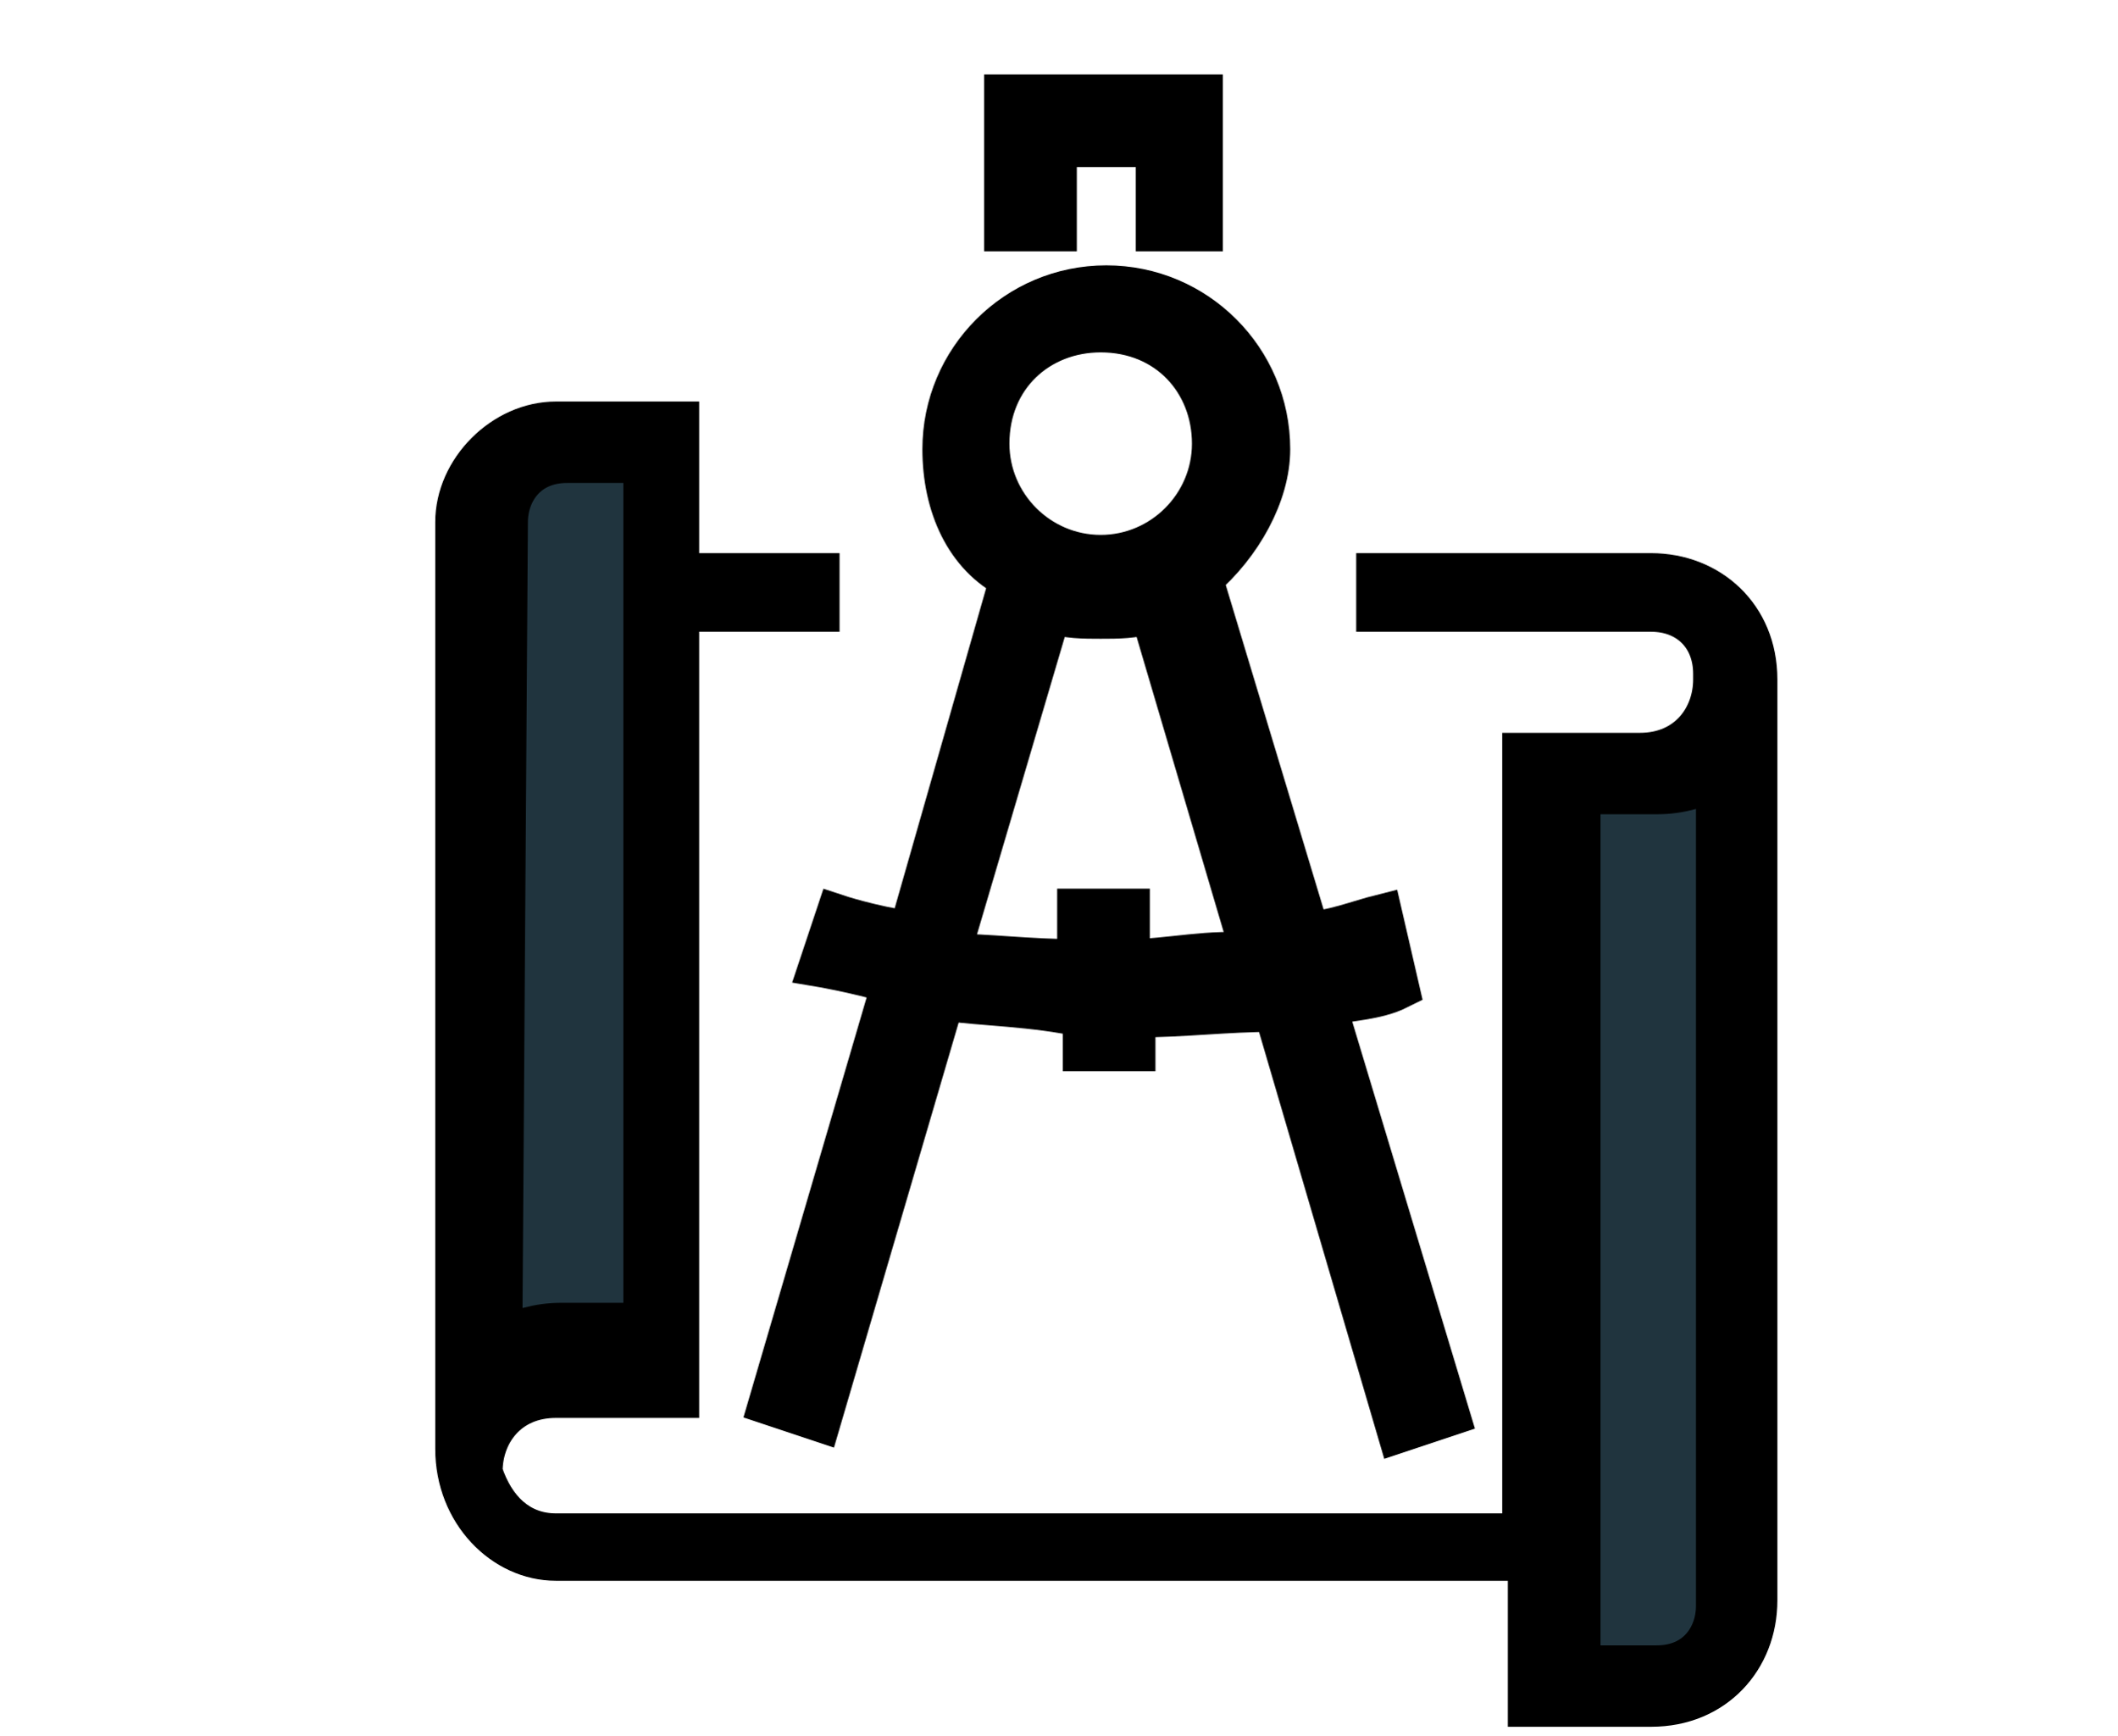
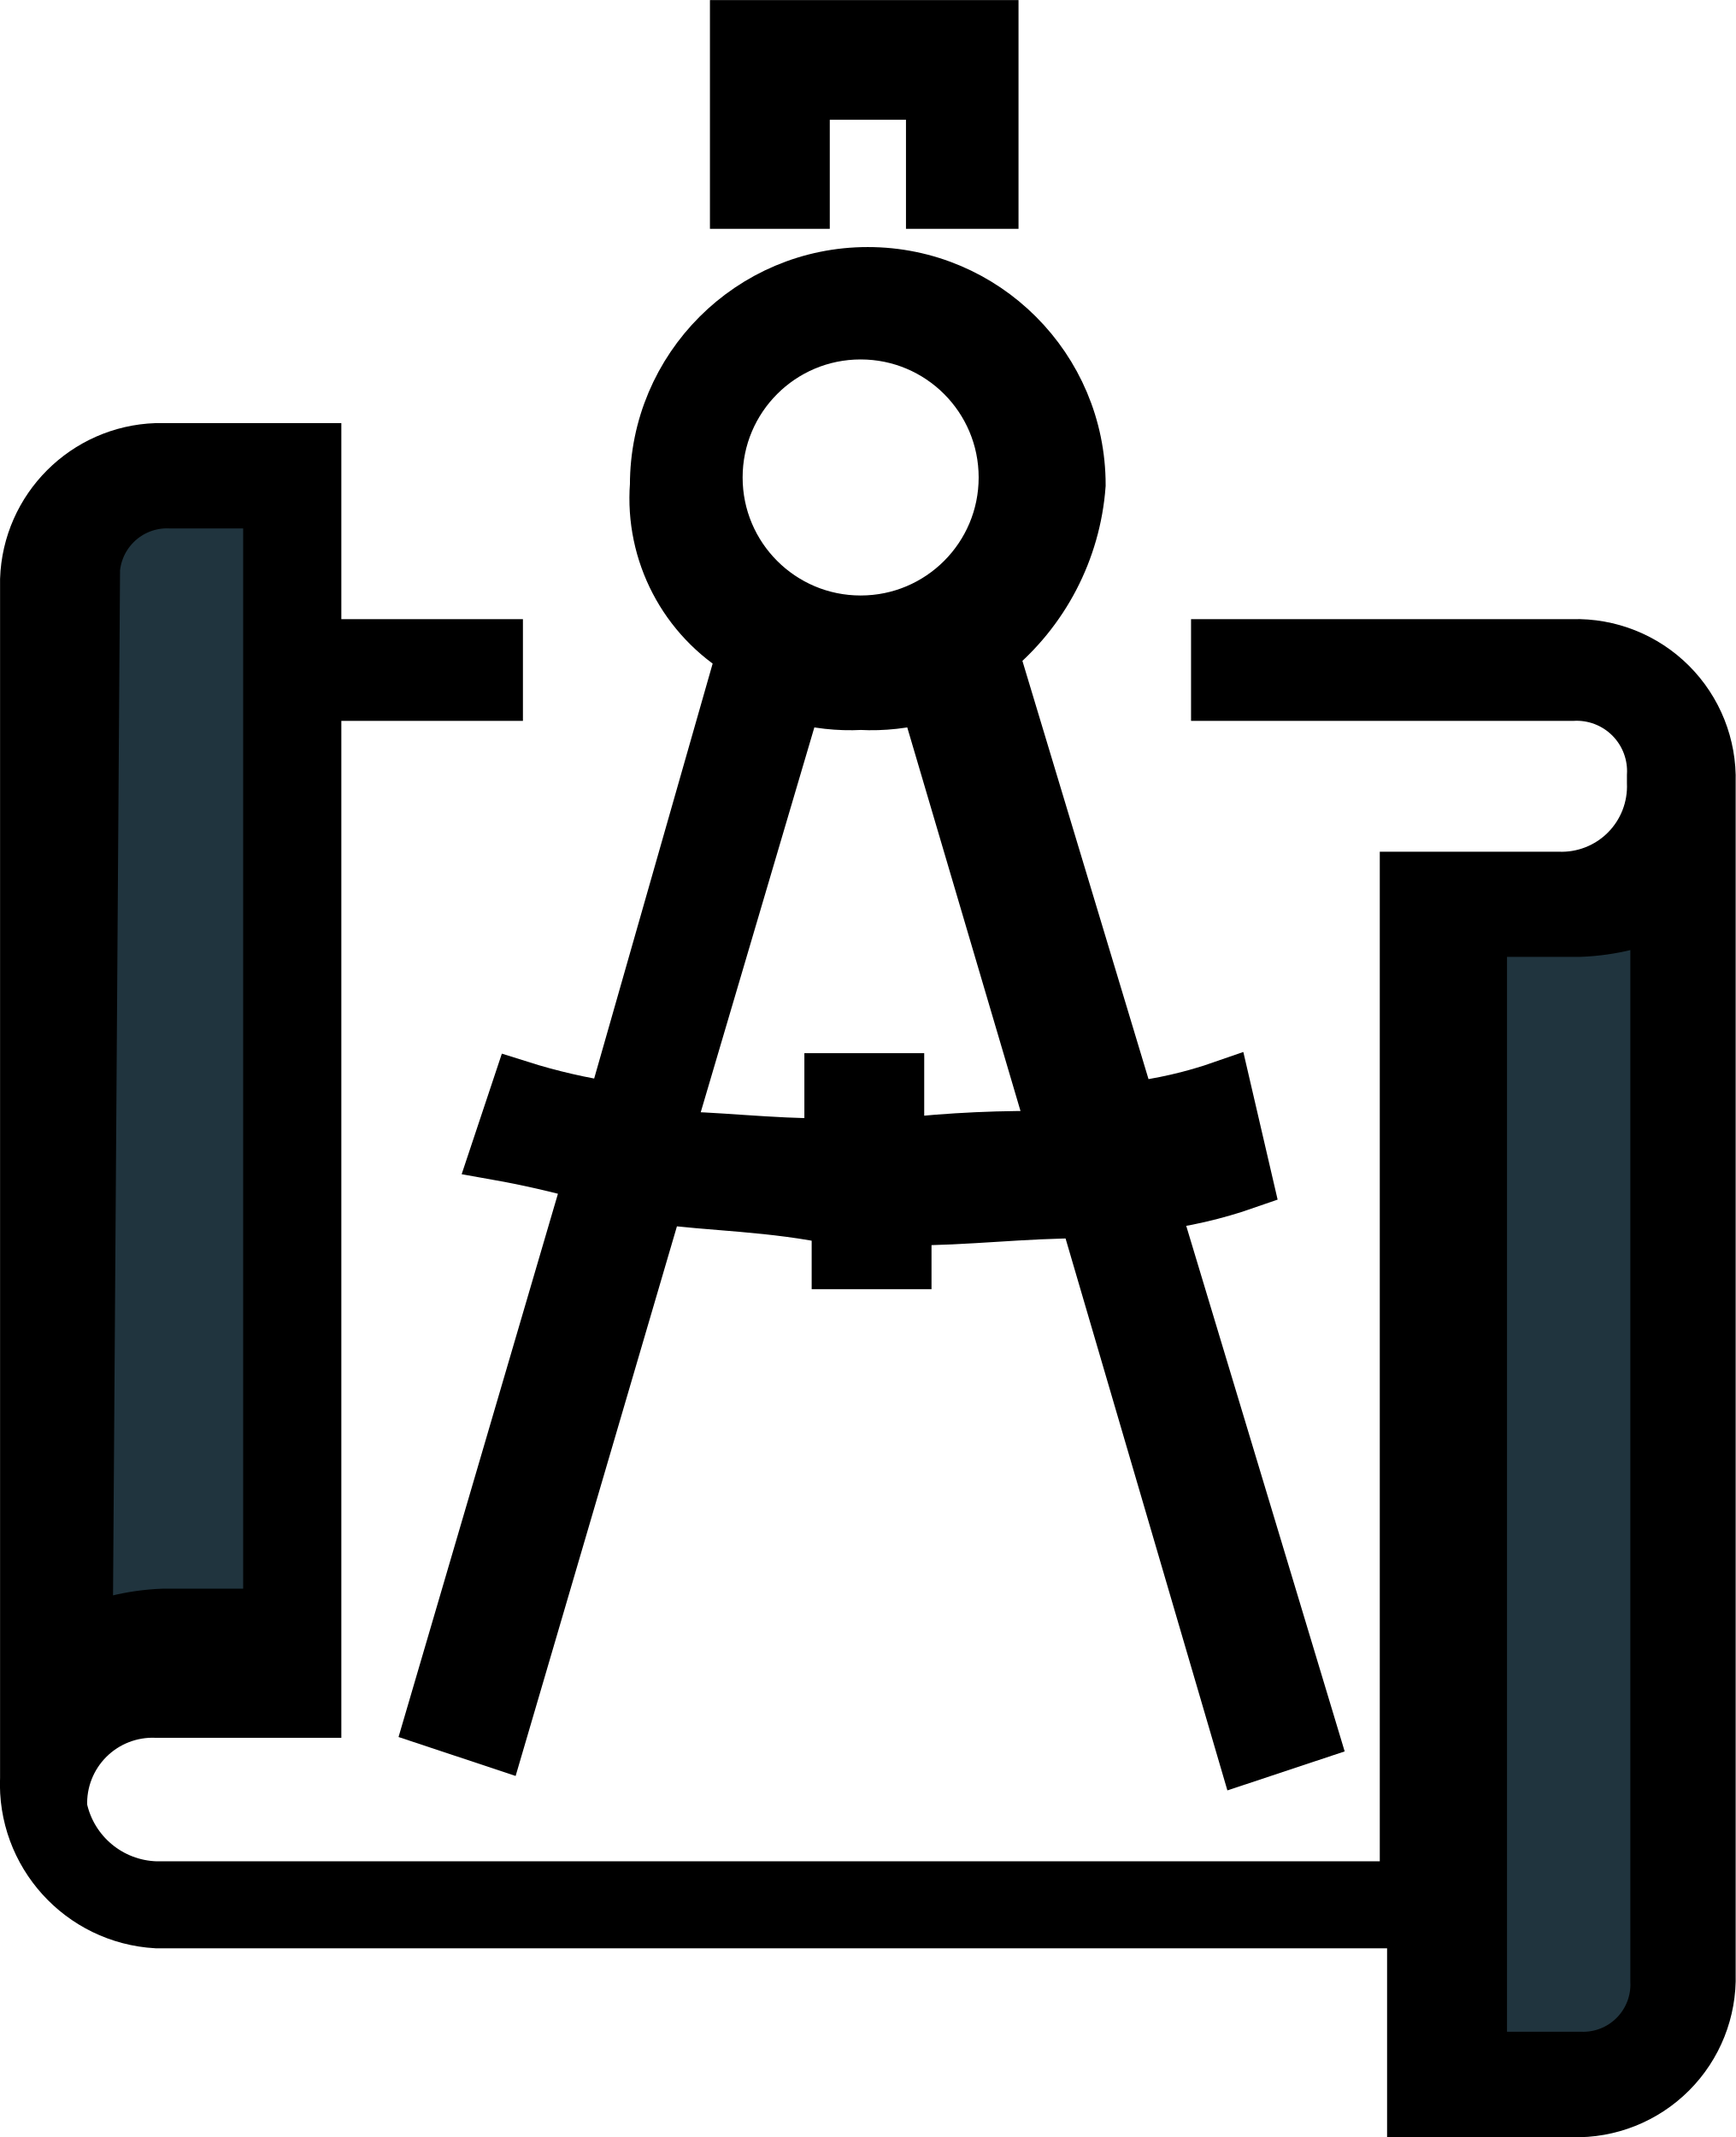
- <svg xmlns="http://www.w3.org/2000/svg" version="1.1" id="icon" x="0px" y="0px" viewBox="0 0 37.7 30.9" style="enable-background:new 0 0 37.7 30.9;" xml:space="preserve">
-   <style type="text/css">
- 	.st0{stroke:#000000;stroke-width:0.5;stroke-miterlimit:10;}
- 	.st1{fill:#20343E;stroke:#000000;stroke-miterlimit:10;}
- 	.st2{stroke:#000000;stroke-width:0.75;stroke-miterlimit:10;}
- </style>
-   <path class="st0" d="M9.9,27.9h17.2v2.6h2.3c1.2,0,2-0.9,2-2V12.1c0-1.2-0.9-2-2-2h-5V11h1.9h3.1c0.6,0,1,0.4,1,1c0,0,0,0,0,0.1  c0,0.6-0.4,1.2-1.2,1.2H27v13.9h-5.3H9.9c-0.6,0-1-0.4-1.2-1l0,0c0-0.6,0.4-1.2,1.2-1.2h2.3V11h2.5v-0.9h-2.5V7.4H9.9  C8.9,7.4,8,8.3,8,9.3v16.5C8,27,8.9,27.9,9.9,27.9z" />
-   <path class="st1" d="M28,14h1.5c0.4,0,0.7-0.1,1.2-0.3v14.9c0,0.6-0.4,1.2-1.2,1.2H28V14z" />
-   <path class="st1" d="M8.9,9.3c0-0.6,0.4-1.2,1.2-1.2h1.5v15.6H10c-0.4,0-0.7,0.1-1.2,0.3L8.9,9.3L8.9,9.3z" />
-   <polygon class="st2" points="21.4,4.1 21.4,1.7 17.9,1.7 17.9,4.1 18.8,4.1 18.8,2.6 20.6,2.6 20.6,4.1 " />
-   <path class="st2" d="M24.6,16.3c-0.4,0.1-0.9,0.3-1.3,0.3l-1.9-6.3c0.7-0.6,1.2-1.5,1.2-2.3c0-1.6-1.3-2.9-2.9-2.9S16.8,6.4,16.8,8  c0,1,0.4,1.9,1.2,2.3l-1.8,6.3c-0.7-0.1-1.3-0.3-1.3-0.3l-0.3,0.9c0,0,0.6,0.1,1.3,0.3L13.7,25l0.9,0.3l2.2-7.5  c0.7,0.1,1.6,0.1,2.5,0.3v0.6h0.9v-0.6c0.9,0,1.6-0.1,2.5-0.1l2.2,7.5l0.9-0.3l-2.2-7.3c0.4-0.1,0.9-0.1,1.3-0.3L24.6,16.3z   M17.6,7.9c0-1.2,0.9-2,2-2c1.2,0,2,0.9,2,2s-0.9,2-2,2S17.6,9,17.6,7.9z M20.1,17.1v-0.9h-0.9v0.9c-0.9,0-1.6-0.1-2.3-0.1l1.8-6.1  C19,11,19.3,11,19.6,11s0.6,0,0.9-0.1l1.8,6.1C21.6,16.9,20.8,17.1,20.1,17.1z" />
+ <svg xmlns="http://www.w3.org/2000/svg" id="Layer_1" data-name="Layer 1" width="10.935" height="13.462" viewBox="0 0 10.935 13.462">
+   <defs>
+     <style>.cls-1,.cls-2,.cls-3{stroke:#000;stroke-miterlimit:10;}.cls-1{stroke-width:0.229px;}.cls-2{fill:#20343e;stroke-width:0.458px;}.cls-3{stroke-width:0.343px;}</style>
+   </defs>
+   <path class="cls-1" d="M5.72,12.552h7.869v1.19h1.052a.89.89,0,0,0,.915-.915V5.323a.89.89,0,0,0-.915-.915H12.354V4.82h2.288a.432.432,0,0,1,.458.458v.046a.527.527,0,0,1-.549.549H13.543v6.36H5.72a.58.58,0,0,1-.549-.458h0a.527.527,0,0,1,.549-.549H6.772V4.82H7.916V4.408H6.772V3.173H5.72a.9.9,0,0,0-.869.869v7.549A.922.922,0,0,0,5.72,12.552Z" transform="translate(-4.7361 -0.3932)" />
+   <path class="cls-2" d="M14.001,6.192h.686a1.378,1.378,0,0,0,.549-.137v6.817a.527.527,0,0,1-.549.549h-.686Z" transform="translate(-4.7361 -0.3932)" />
+   <path class="cls-2" d="M5.262,4.042a.527.527,0,0,1,.549-.549h.686V10.63H5.766a1.378,1.378,0,0,0-.549.137l.046-6.726Z" transform="translate(-4.7361 -0.3932)" />
+   <polygon class="cls-3" points="6.245 1.27 6.245 0.172 4.644 0.172 4.644 1.27 5.056 1.27 5.056 0.583 5.879 0.583 5.879 1.27 6.245 1.27" />
+   <path class="cls-3" d="M12.445,7.245a2.797,2.797,0,0,1-.595.137l-.869-2.882a1.498,1.498,0,0,0,.549-1.052,1.327,1.327,0,0,0-2.654,0,1.123,1.123,0,0,0,.549,1.052L8.602,7.382a3.821,3.821,0,0,1-.595-.137L7.87,7.656a6.05,6.05,0,0,1,.595.137L7.458,11.225l.412.137L8.877,7.931c.32.046.732.046,1.144.137v.275h.412V8.068c.412,0,.732-.046,1.144-.046l1.006,3.431.412-.137-1.007-3.34a2.796,2.796,0,0,0,.595-.137ZM9.243,3.401a.915.915,0,0,1,1.83,0,.915.915,0,1,1-1.83,0Zm1.144,4.209V7.199H9.975v.412c-.412,0-.732-.046-1.052-.046l.824-2.791a1.268,1.268,0,0,0,.412.046,1.268,1.268,0,0,0,.412-.046l.824,2.791A7.422,7.422,0,0,0,10.386,7.611Z" transform="translate(-4.7361 -0.3932)" />
</svg>
